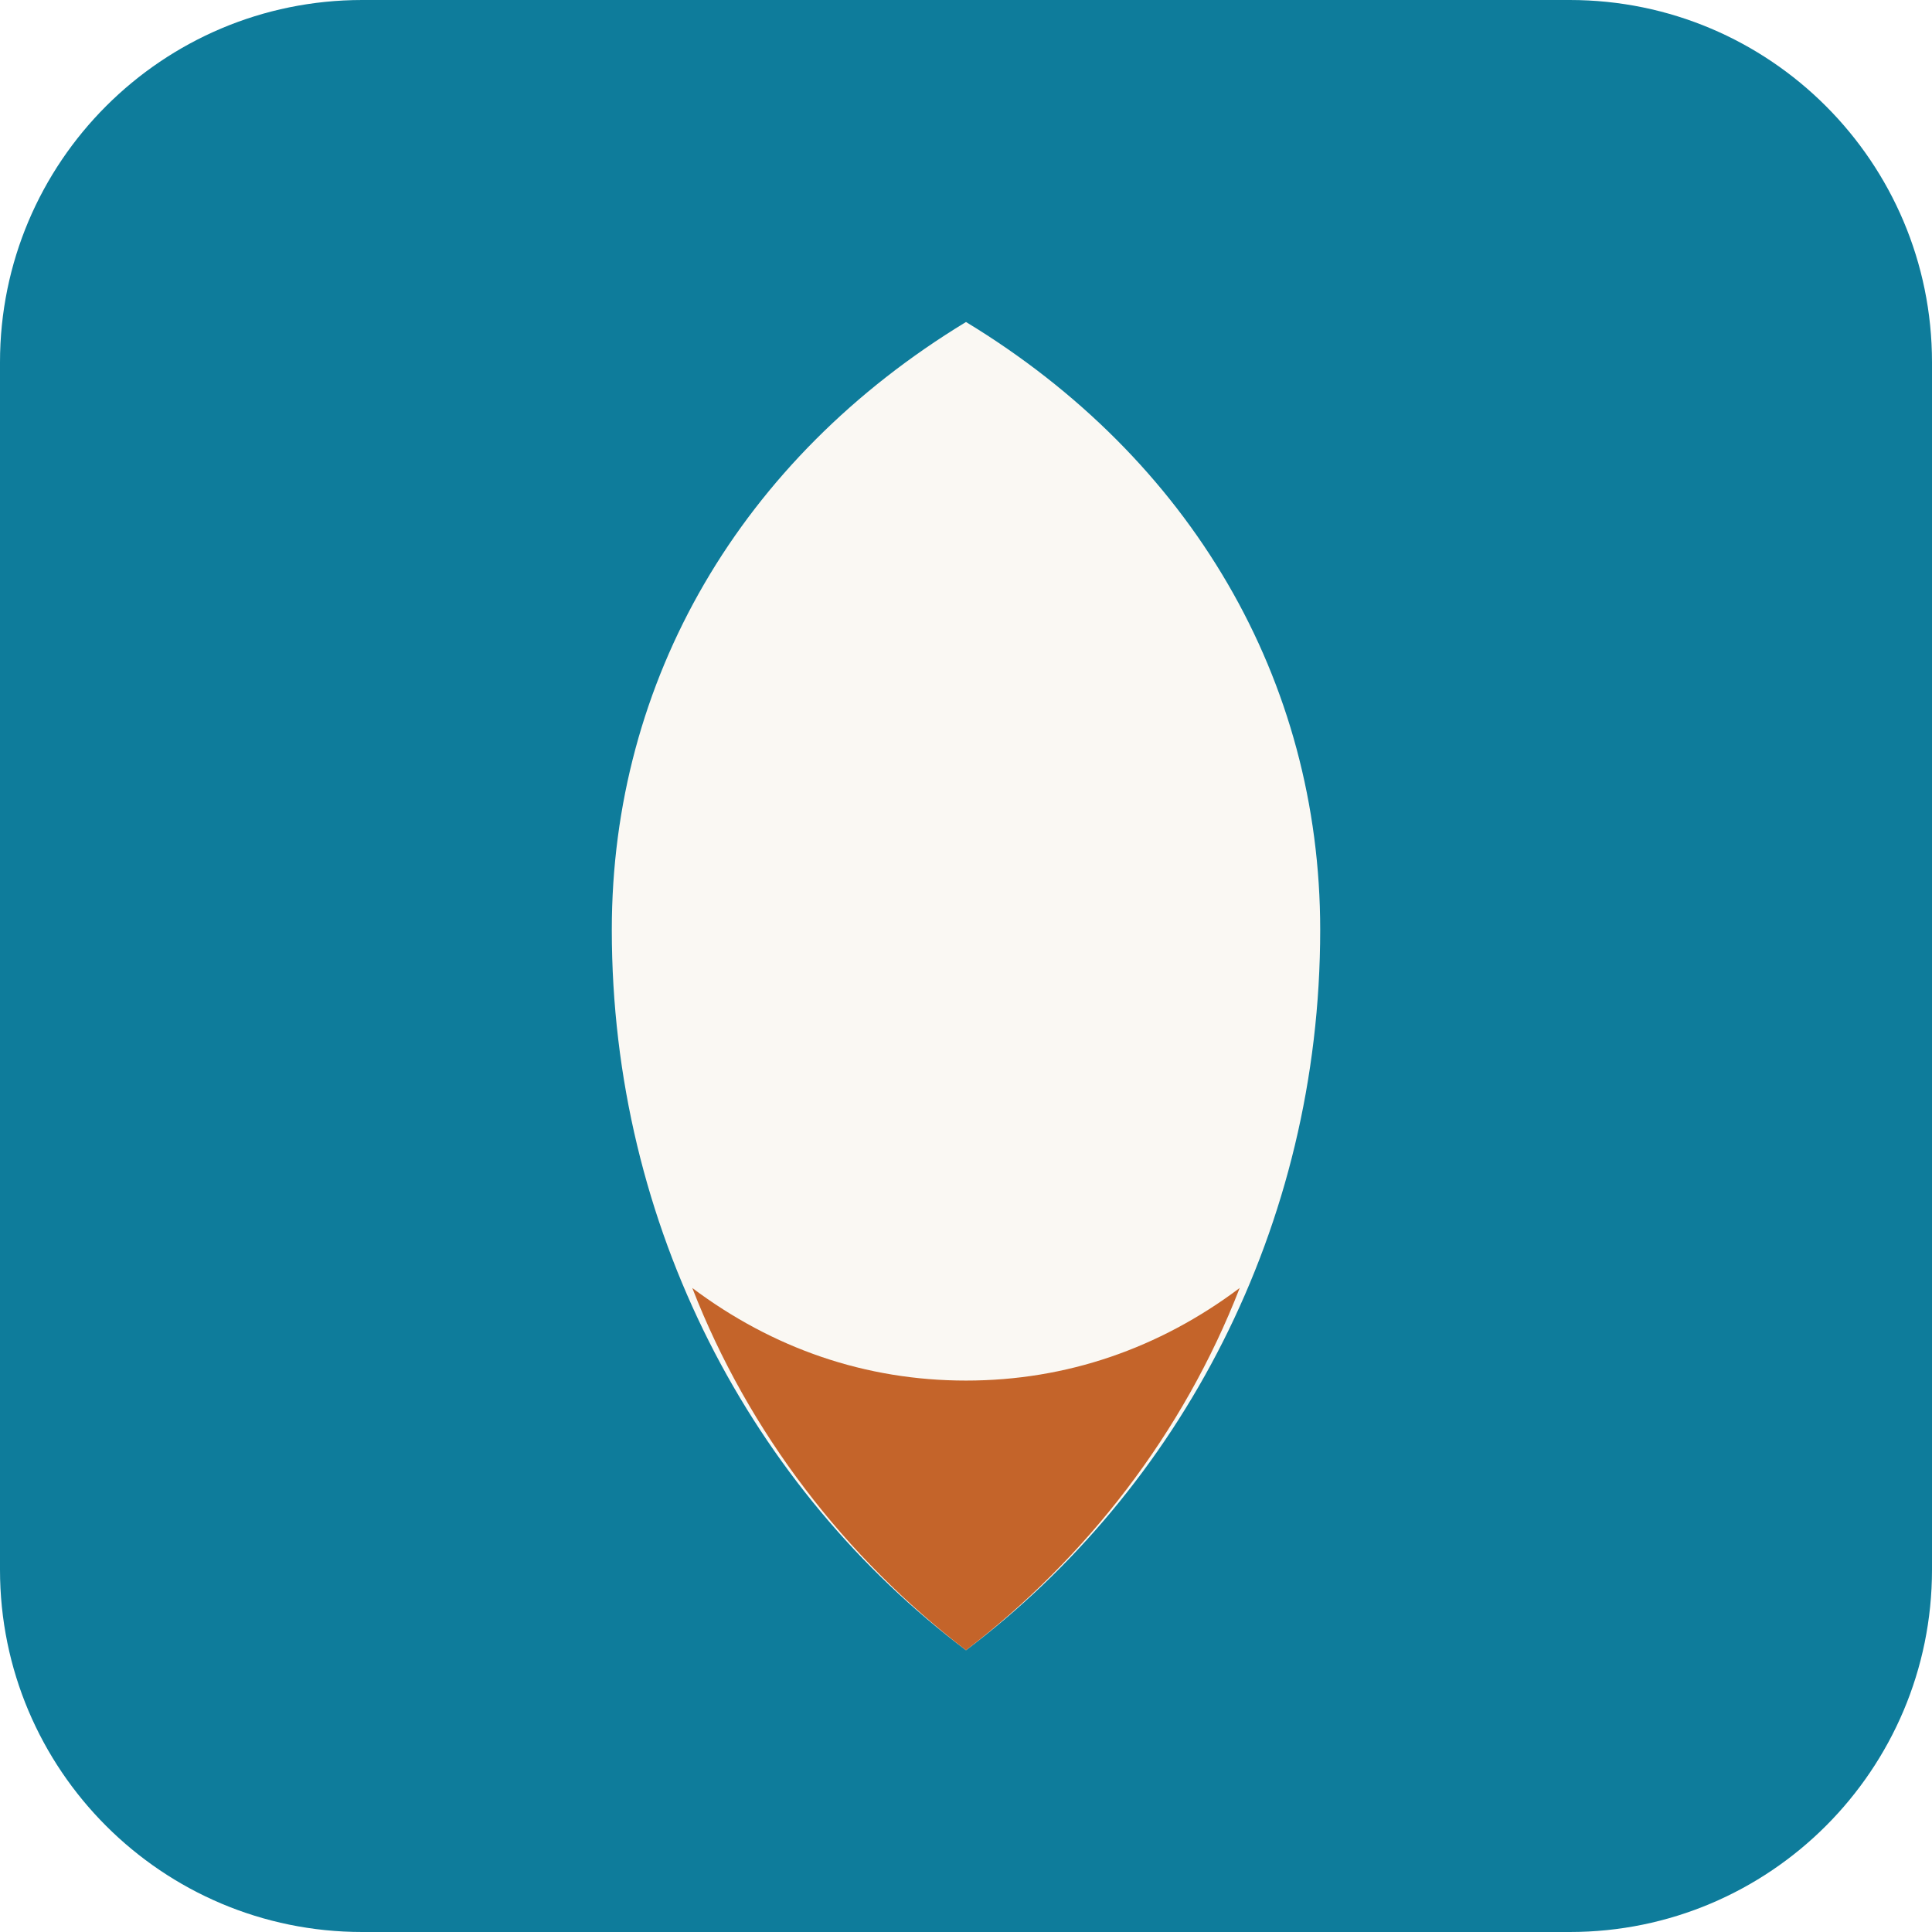
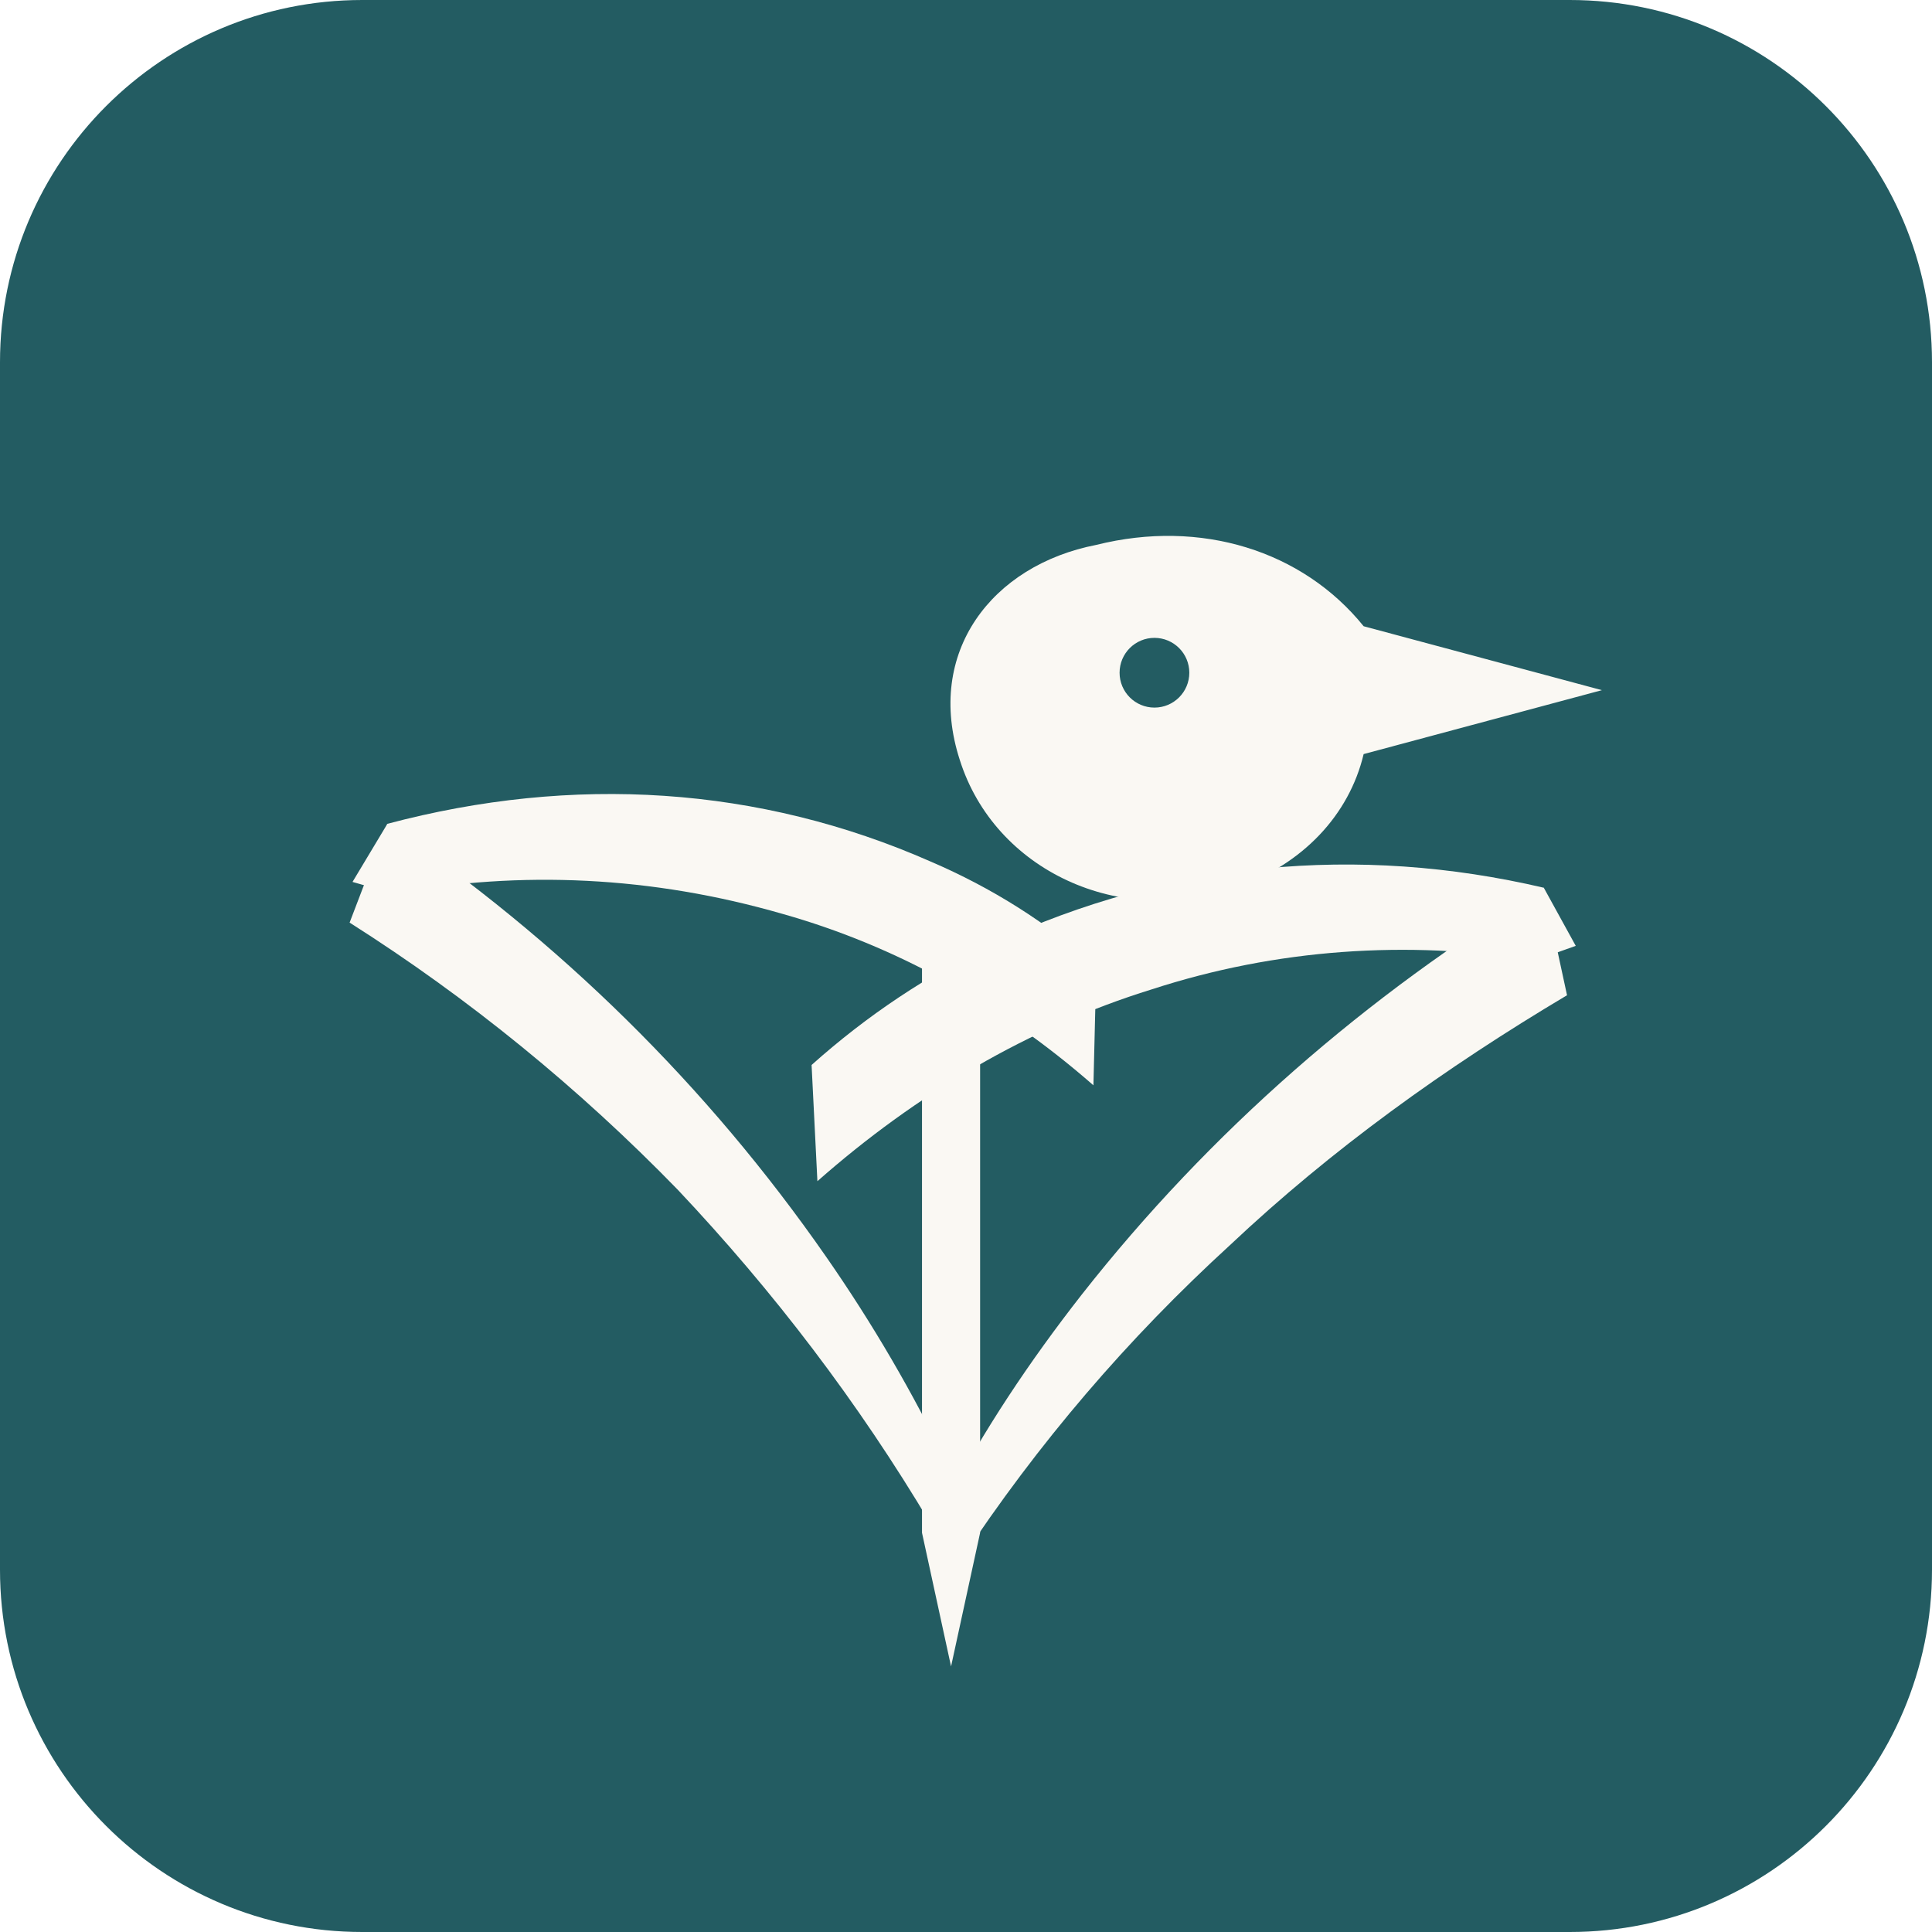
- <svg xmlns="http://www.w3.org/2000/svg" viewBox="0 0 48 48">
-   <rect width="48" height="48" rx="9" fill="#0E7C9B" />
-   <path d="M24 8c5.6 3.4 8.8 8.9 8.8 15.1C32.8 30.5 29.3 37 24 41c-5.3-4-8.8-10.5-8.8-17.9C15.2 16.9 18.4 11.4 24 8Z" fill="#FAF8F3" />
-   <path d="M24 41c-3-2.3-5.4-5.4-6.8-9 2 1.5 4.3 2.3 6.8 2.3s4.8-.8 6.8-2.3c-1.4 3.6-3.8 6.7-6.8 9Z" fill="#C4642A" />
+ <svg xmlns="http://www.w3.org/2000/svg" viewBox="0 0 512 512">
+   <rect width="512" height="512" rx="96" fill="#235C62" />
+   <g fill="#FAF8F3" transform="translate(58 52) scale(0.77)">
+     <path d="M58 216c64-17 128-13 187 13 21 9 40 21 57 36l-1 41c-32-28-68-48-107-59-45-13-90-15-134-7l-14-4 12-20Z" />
+     <path d="M58 216c59 40 110 90 151 149 16 23 30 47 42 72l-6 20c-25-42-54-80-87-115-34-35-72-66-113-92l13-34Z" />
+     <path d="M456 238c-64-15-129-9-189 19-23 11-44 25-63 42l2 40c34-30 73-53 115-66 43-14 88-17 132-10l14-5-11-20Z" />
+     <path d="M456 238c-61 37-115 84-159 140-18 23-34 47-47 72l5 20c27-41 58-77 93-109 35-33 74-61 116-86l-8-37Z" />
+     <path fill-rule="evenodd" d="M302 120c36-9 71 2 92 28l82 22-82 22c-5 21-21 38-44 46-40 14-83-6-95-44-12-37 11-67 47-74Zm20 32a12 12 0 1 0 0 24 12 12 0 0 0 0-24Z" />
+     <path d="M242 252h20v208l-10 46-10-46V252Z" />
+   </g>
</svg>
